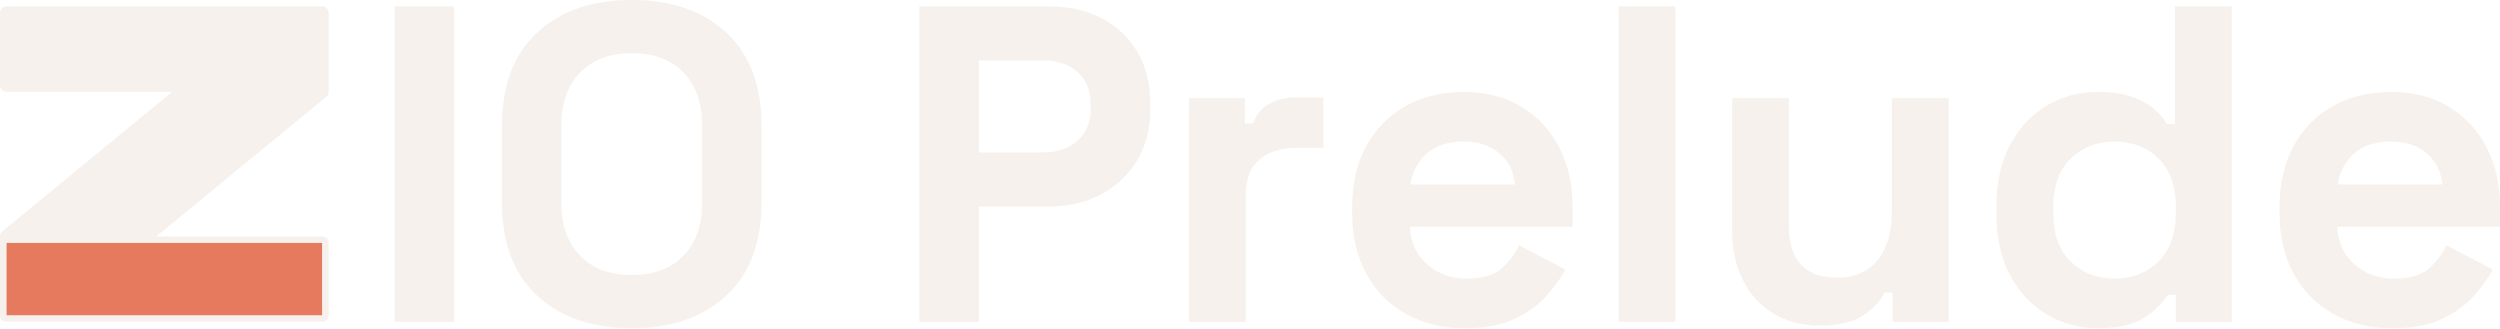
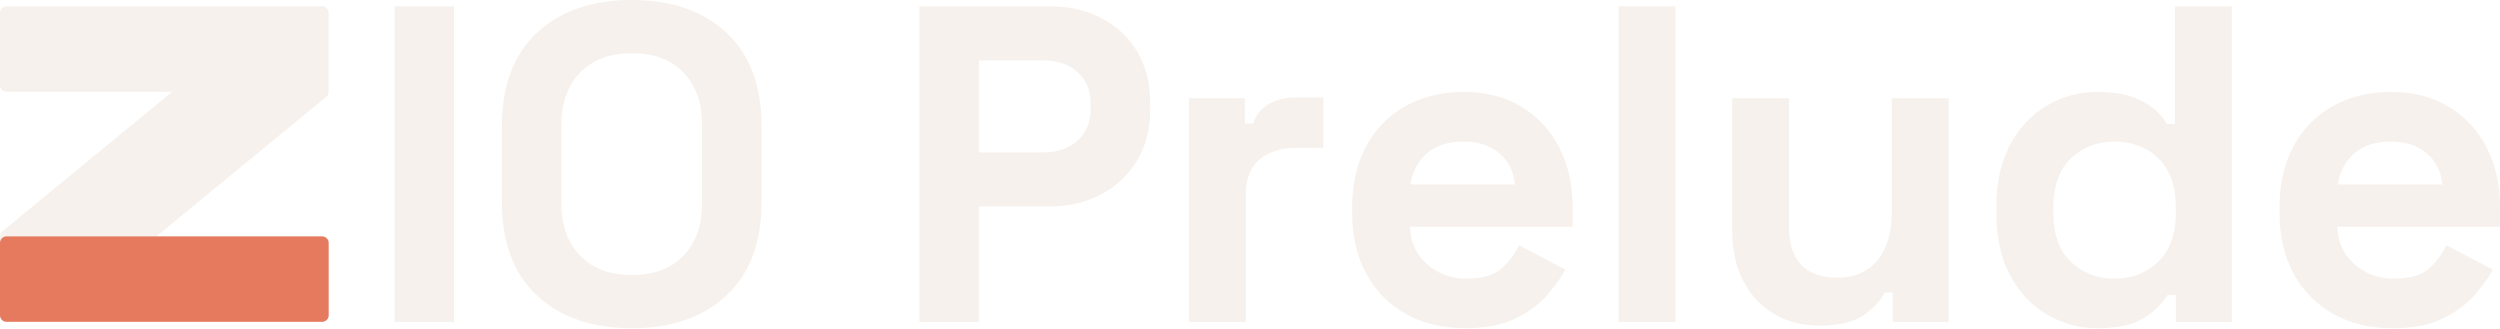
<svg xmlns="http://www.w3.org/2000/svg" viewBox="0 -714 5545.17 728" width="1386.29" height="182.0" role="img" aria-label="ZIO Prelude">
  <g transform="translate(-72.92 -787.5) scale(7.29)">
    <polygon points="12,14 108,14 108,38 52,84 108,84 108,106 12,106 12,82 68,36 12,36" fill="#F6F1EC" stroke="#F6F1EC" stroke-width="4" stroke-linejoin="round" />
-     <rect x="12" y="84" width="96" height="22" fill="#E57A5F" />
+     <rect x="12" y="84" width="96" height="22" fill="#E57A5F" stroke="#E57A5F" stroke-width="4" stroke-linejoin="round" />
  </g>
  <path fill="#F6F1EC" d="M875.2 0.0V-700.0H1007.2V0.0ZM1401.2 14.0Q1269.2 14.0 1191.2 -58.5Q1113.2 -131.0 1113.2 -266.0V-434.0Q1113.2 -569.0 1191.2 -641.5Q1269.2 -714.0 1401.2 -714.0Q1533.2 -714.0 1611.2 -641.5Q1689.2 -569.0 1689.2 -434.0V-266.0Q1689.2 -131.0 1611.2 -58.5Q1533.2 14.0 1401.2 14.0ZM1401.2 -104.0Q1475.2 -104.0 1516.2 -147.0Q1557.2 -190.0 1557.2 -262.0V-438.0Q1557.2 -510.0 1516.2 -553.0Q1475.2 -596.0 1401.2 -596.0Q1328.2 -596.0 1286.7 -553.0Q1245.2 -510.0 1245.2 -438.0V-262.0Q1245.2 -190.0 1286.7 -147.0Q1328.2 -104.0 1401.2 -104.0Z" />
  <path fill="#F6F1EC" d="M2039.2 0.0V-700.0H2327.2Q2393.2 -700.0 2443.7 -673.5Q2494.2 -647.0 2522.7 -599.0Q2551.2 -551.0 2551.2 -485.0V-471.0Q2551.2 -406.0 2521.7 -357.5Q2492.2 -309.0 2441.7 -282.5Q2391.2 -256.0 2327.2 -256.0H2171.2V0.0ZM2171.2 -376.0H2314.2Q2361.2 -376.0 2390.2 -402.0Q2419.2 -428.0 2419.2 -473.0V-483.0Q2419.2 -528.0 2390.2 -554.0Q2361.2 -580.0 2314.2 -580.0H2171.2ZM2637.2 0.0V-496.0H2761.2V-440.0H2779.2Q2790.2 -470.0 2815.7 -484.0Q2841.2 -498.0 2875.2 -498.0H2935.2V-386.0H2873.2Q2825.2 -386.0 2794.2 -360.5Q2763.2 -335.0 2763.2 -282.0V0.0ZM3249.2 14.0Q3175.2 14.0 3118.7 -17.5Q3062.2 -49.0 3030.7 -106.5Q2999.2 -164.0 2999.2 -242.0V-254.0Q2999.2 -332.0 3030.2 -389.5Q3061.2 -447.0 3117.2 -478.5Q3173.2 -510.0 3247.2 -510.0Q3320.2 -510.0 3374.2 -477.5Q3428.2 -445.0 3458.2 -387.5Q3488.2 -330.0 3488.2 -254.0V-211.0H3127.2Q3129.2 -160.0 3165.2 -128.0Q3201.2 -96.0 3253.2 -96.0Q3306.2 -96.0 3331.2 -119.0Q3356.2 -142.0 3369.2 -170.0L3472.2 -116.0Q3458.2 -90.0 3431.7 -59.5Q3405.2 -29.0 3361.2 -7.5Q3317.2 14.0 3249.2 14.0ZM3128.2 -305.0H3360.2Q3356.2 -348.0 3325.7 -374.0Q3295.2 -400.0 3246.2 -400.0Q3195.2 -400.0 3165.2 -374.0Q3135.2 -348.0 3128.2 -305.0ZM3590.2 0.0V-700.0H3716.2V0.0ZM4035.2 8.0Q3977.2 8.0 3933.7 -18.5Q3890.2 -45.0 3866.2 -92.0Q3842.2 -139.0 3842.2 -200.0V-496.0H3968.2V-210.0Q3968.2 -154.0 3995.7 -126.0Q4023.2 -98.0 4074.2 -98.0Q4132.2 -98.0 4164.2 -136.5Q4196.2 -175.0 4196.2 -244.0V-496.0H4322.2V0.0H4198.2V-65.0H4180.2Q4168.2 -40.0 4135.2 -16.0Q4102.2 8.0 4035.2 8.0ZM4652.2 14.0Q4593.2 14.0 4541.7 -15.5Q4490.2 -45.0 4459.2 -102.0Q4428.2 -159.0 4428.2 -240.0V-256.0Q4428.2 -337.0 4459.2 -394.0Q4490.2 -451.0 4541.2 -480.5Q4592.2 -510.0 4652.2 -510.0Q4697.2 -510.0 4727.7 -499.5Q4758.2 -489.0 4777.2 -473.0Q4796.2 -457.0 4806.2 -439.0H4824.2V-700.0H4950.2V0.0H4826.2V-60.0H4808.2Q4791.2 -32.0 4755.7 -9.0Q4720.2 14.0 4652.2 14.0ZM4690.2 -96.0Q4748.2 -96.0 4787.2 -133.5Q4826.2 -171.0 4826.2 -243.0V-253.0Q4826.2 -325.0 4787.7 -362.5Q4749.2 -400.0 4690.2 -400.0Q4632.2 -400.0 4593.2 -362.5Q4554.2 -325.0 4554.2 -253.0V-243.0Q4554.2 -171.0 4593.2 -133.5Q4632.2 -96.0 4690.2 -96.0ZM5306.2 14.0Q5232.2 14.0 5175.7 -17.5Q5119.2 -49.0 5087.7 -106.5Q5056.2 -164.0 5056.2 -242.0V-254.0Q5056.2 -332.0 5087.2 -389.5Q5118.2 -447.0 5174.2 -478.5Q5230.2 -510.0 5304.2 -510.0Q5377.2 -510.0 5431.2 -477.5Q5485.2 -445.0 5515.2 -387.5Q5545.2 -330.0 5545.2 -254.0V-211.0H5184.2Q5186.2 -160.0 5222.2 -128.0Q5258.2 -96.0 5310.2 -96.0Q5363.2 -96.0 5388.2 -119.0Q5413.2 -142.0 5426.2 -170.0L5529.2 -116.0Q5515.2 -90.0 5488.7 -59.5Q5462.2 -29.0 5418.2 -7.5Q5374.2 14.0 5306.2 14.0ZM5185.2 -305.0H5417.2Q5413.2 -348.0 5382.7 -374.0Q5352.2 -400.0 5303.2 -400.0Q5252.2 -400.0 5222.2 -374.0Q5192.2 -348.0 5185.2 -305.0Z" />
</svg>
